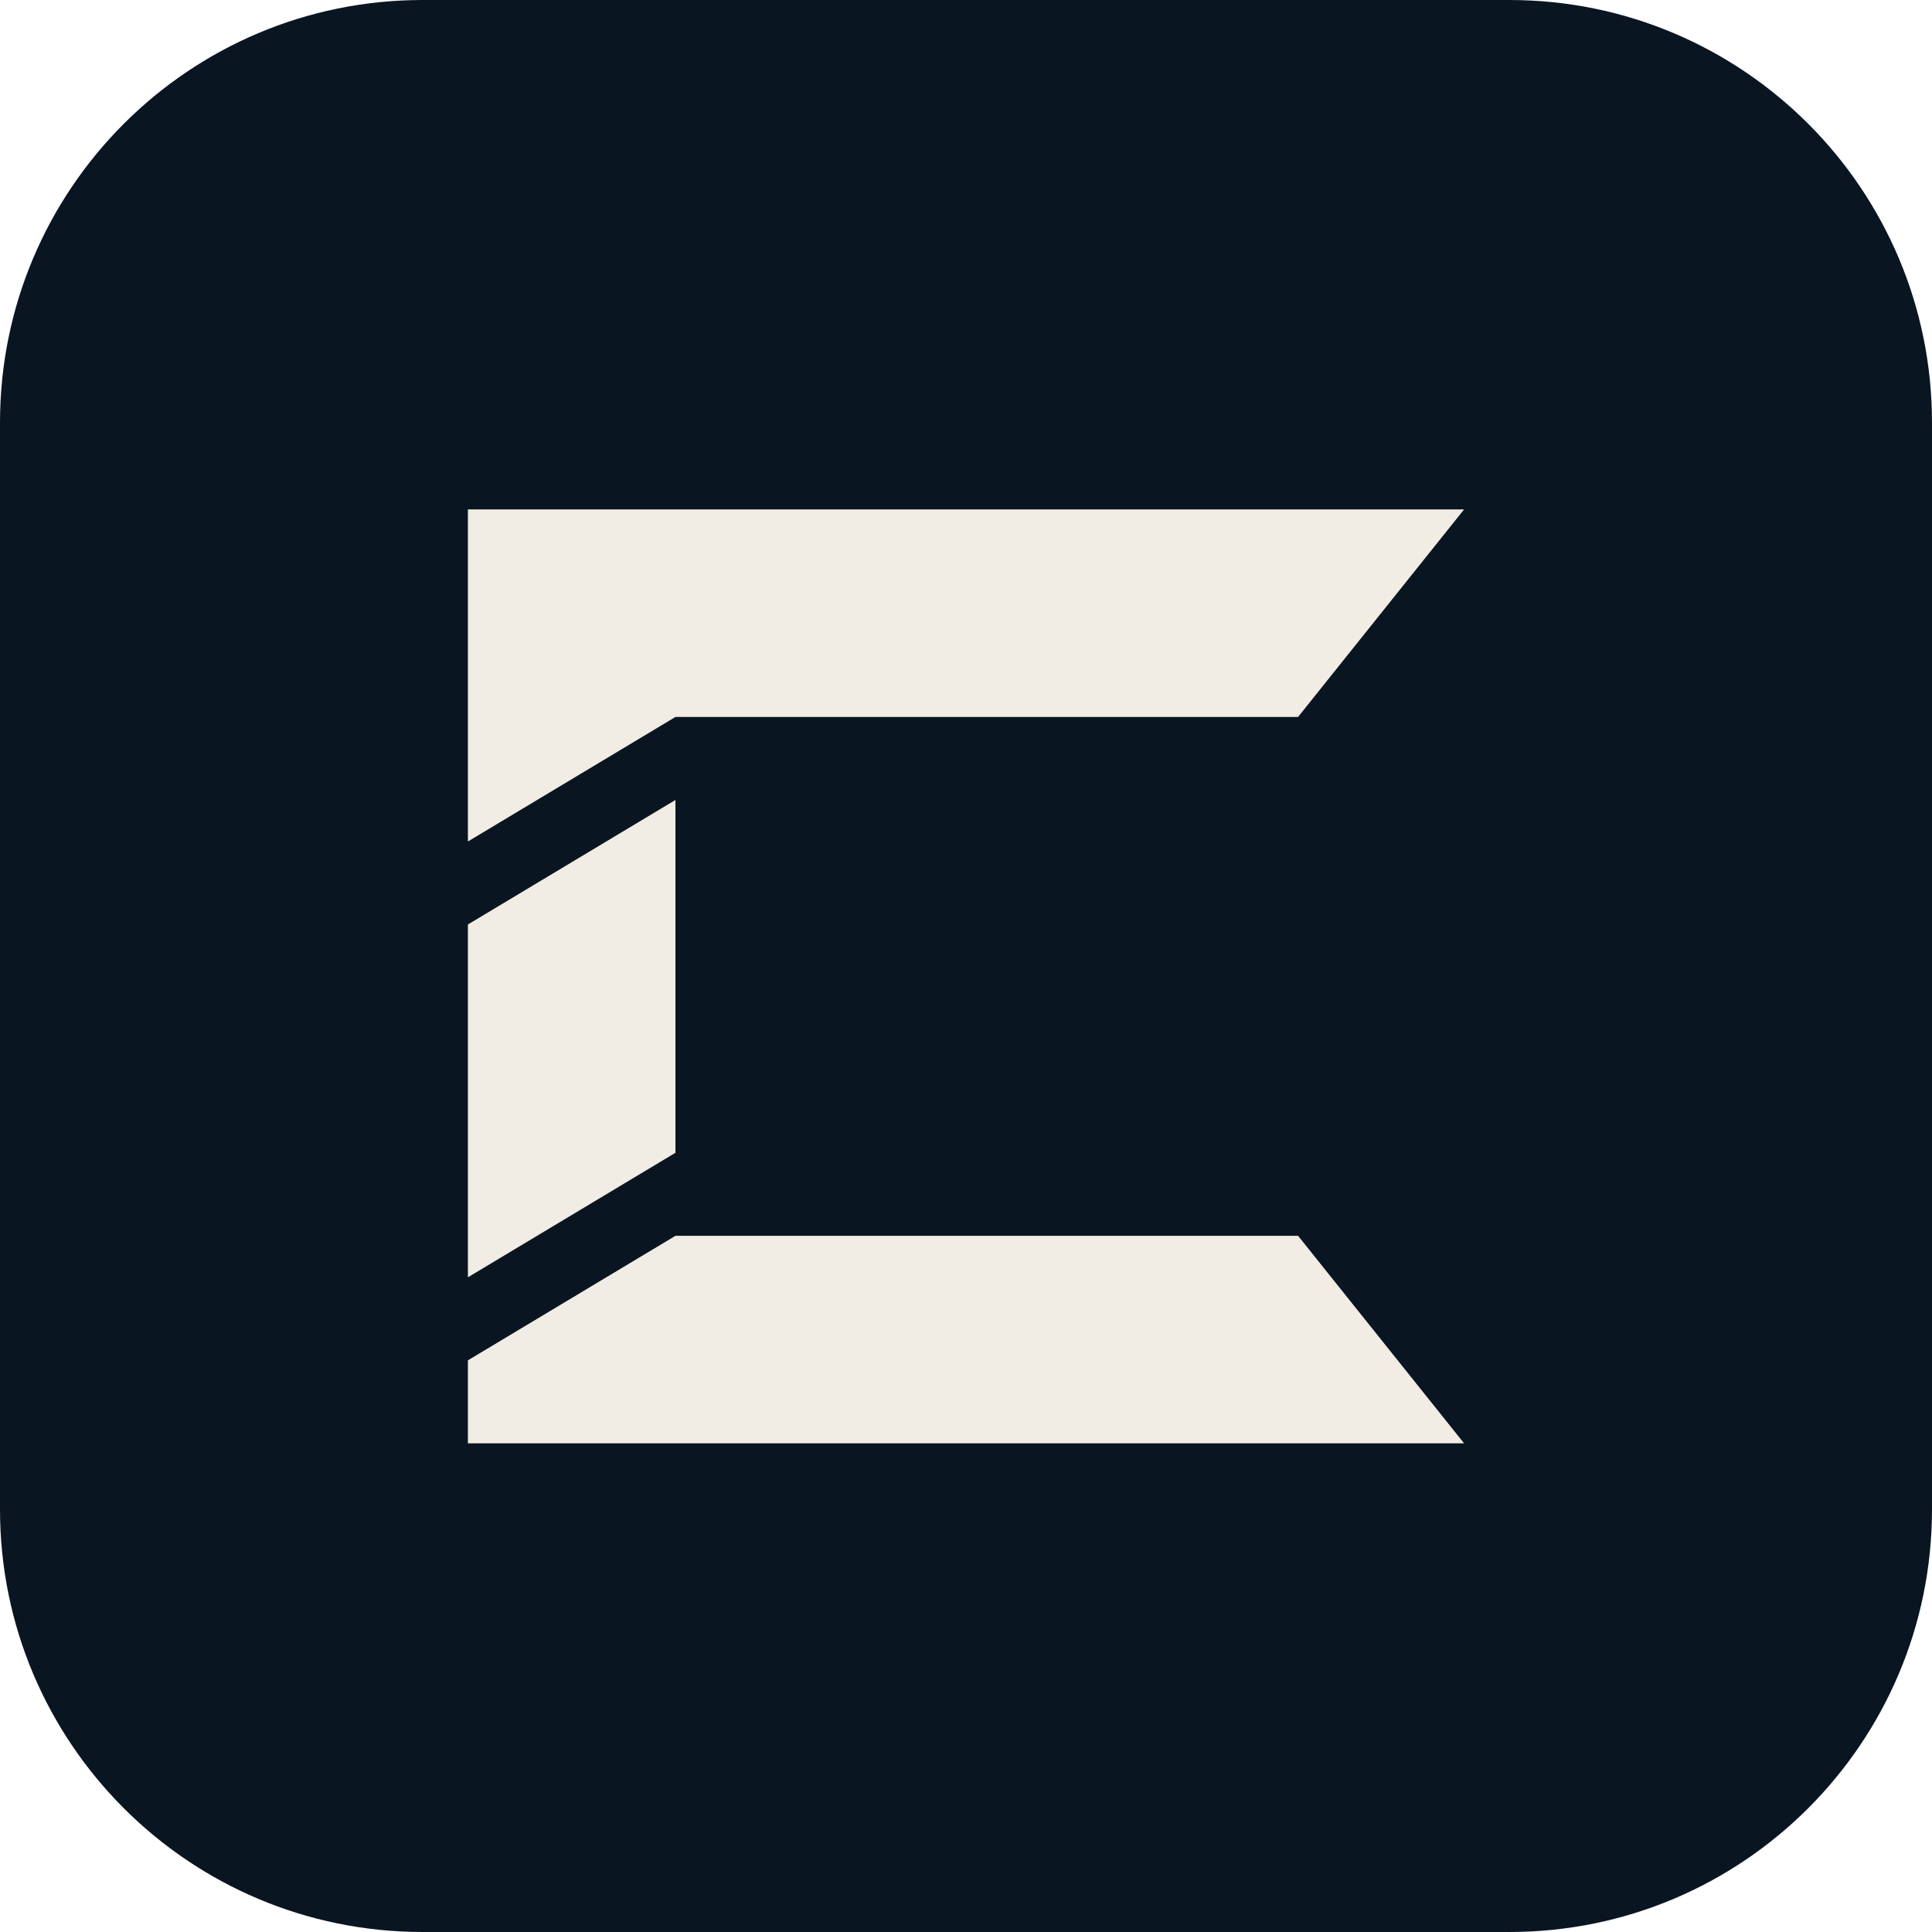
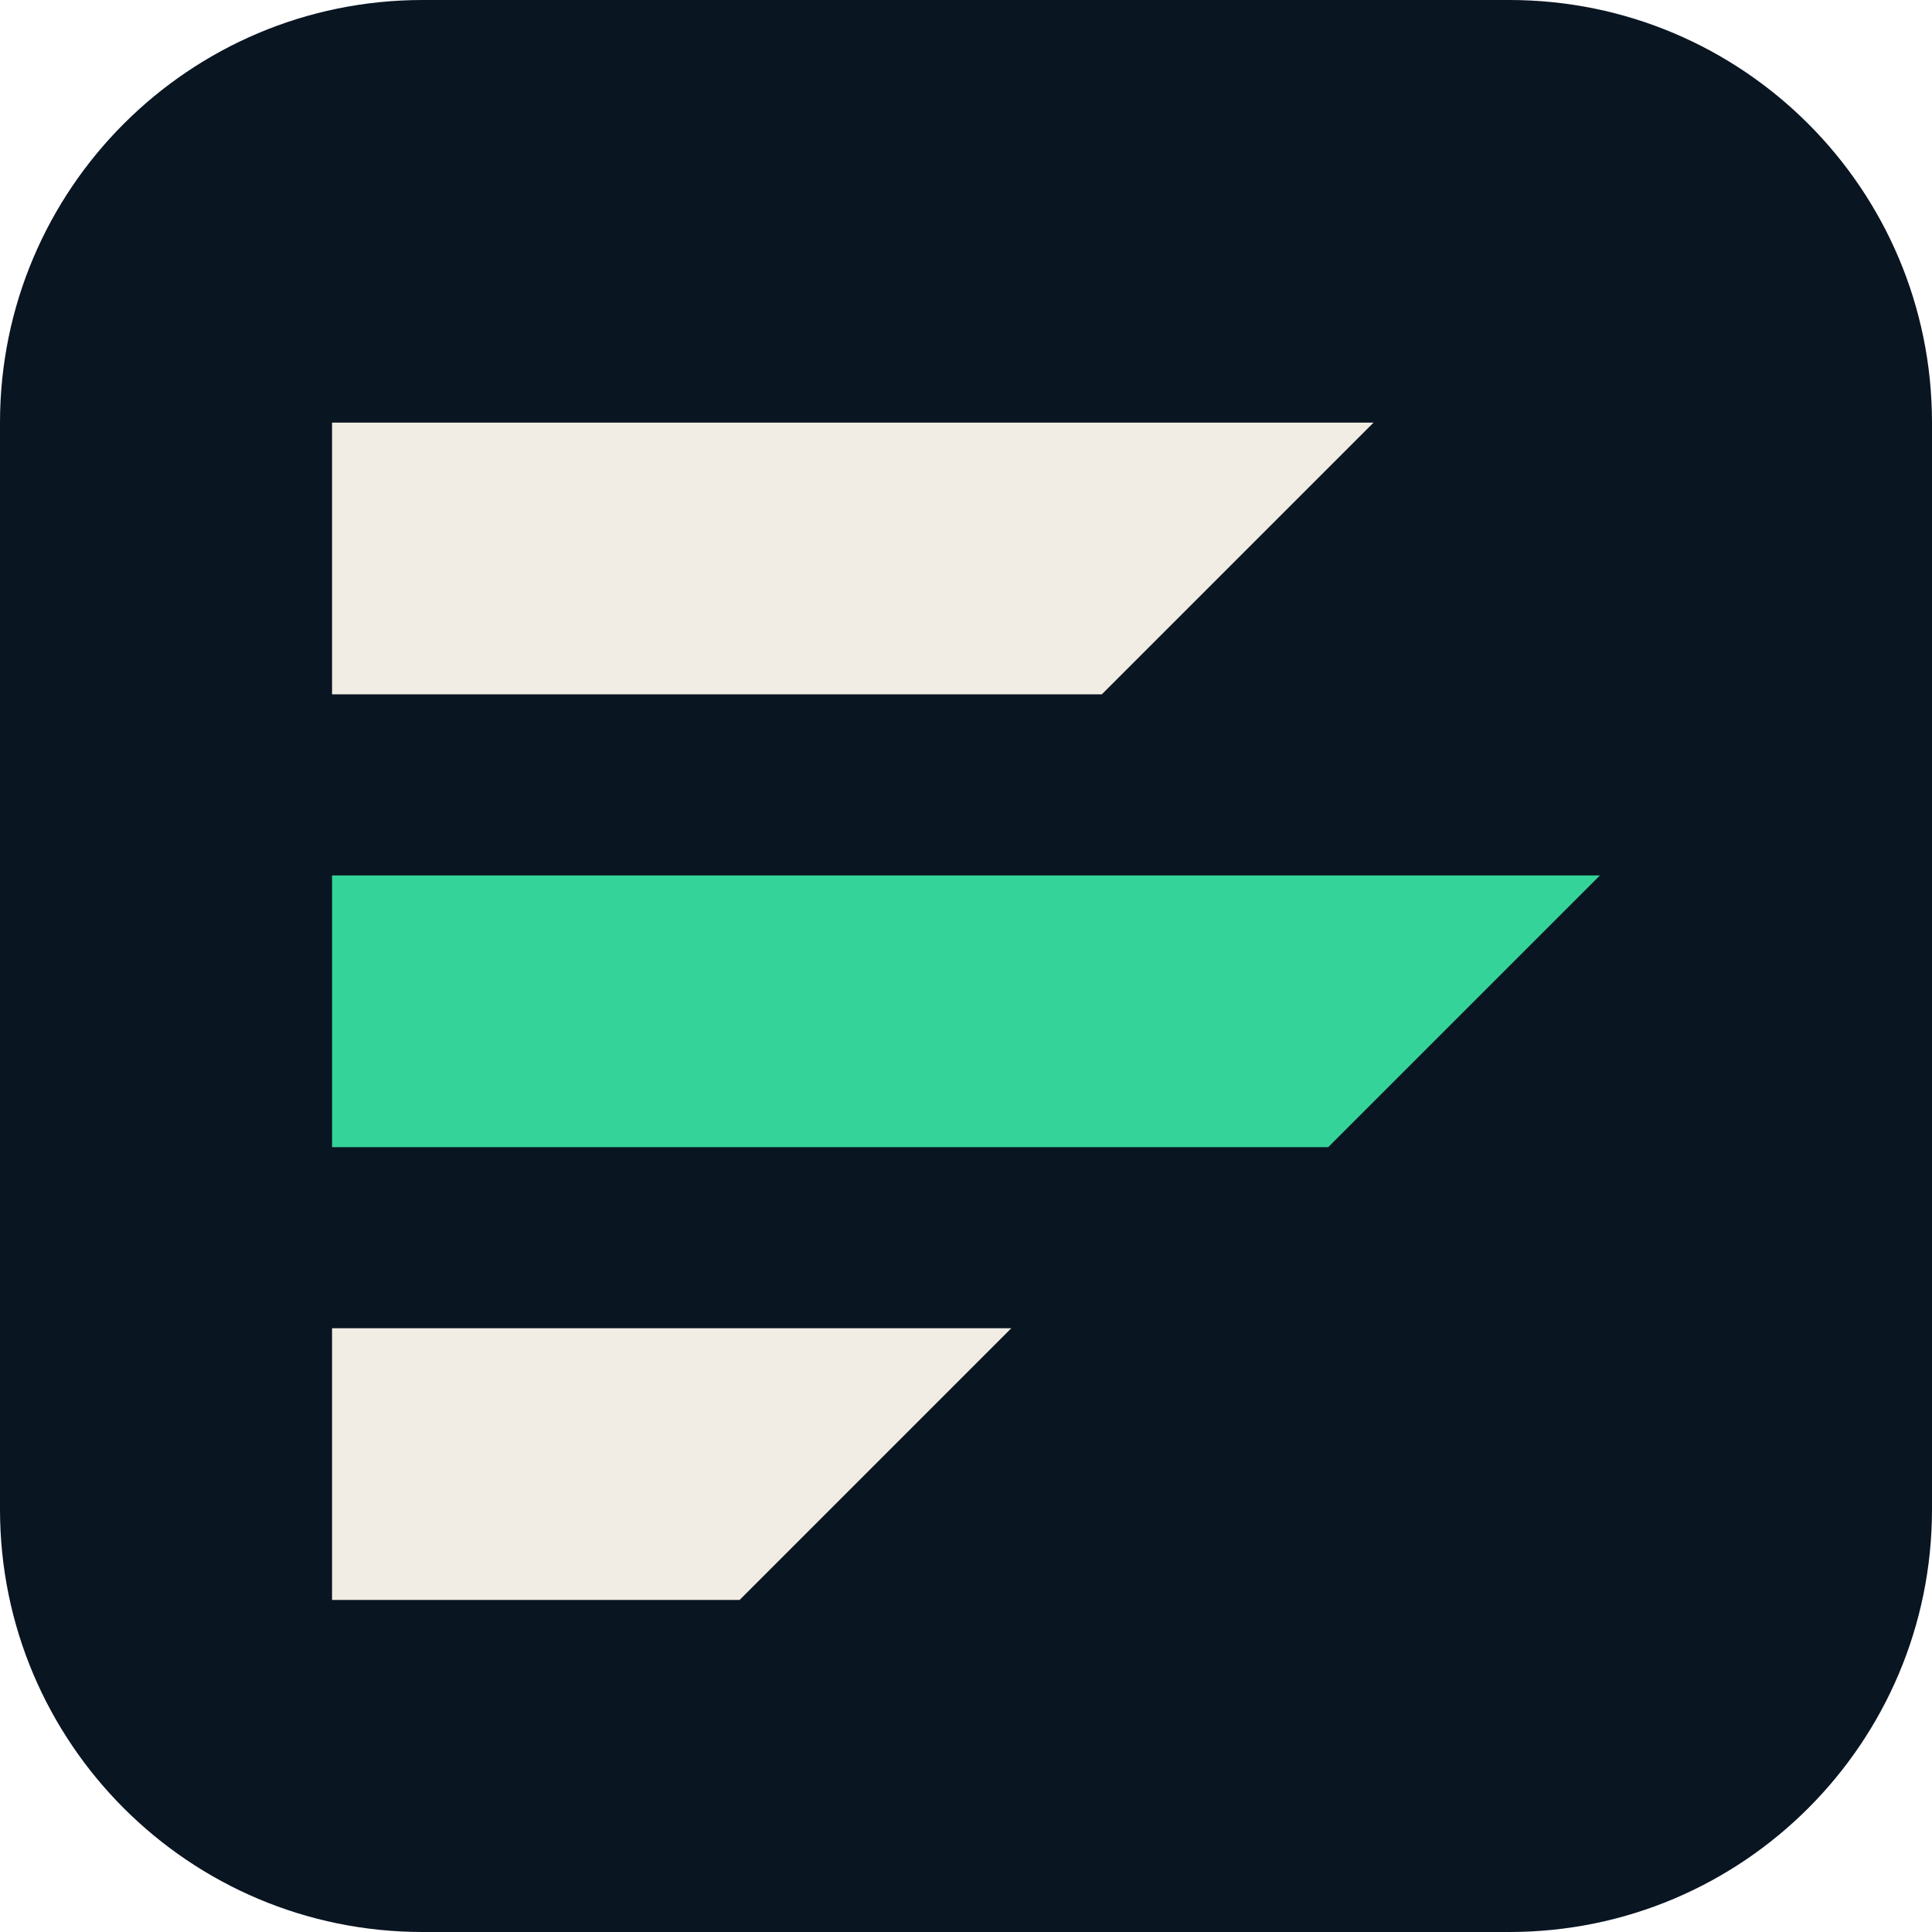
<svg xmlns="http://www.w3.org/2000/svg" viewBox="0 0 64 64">
  <rect width="64" height="64" rx="14" fill="#0a1522" />
-   <path fill="#f1ede4" transform="translate(10 10) scale(.6875)" d="M8 10h48l-8 10H18L8 26zM8 30l10-6v17L8 47zM8 51l10-6h30l8 10H8z" />
+   <g transform="translate(8 8) scale(3)">
+     <path fill="#f1ede4" d="M1 2h11.5l-3 3H1z" />
+     <path fill="#34D399" d="M1 7h14l-3 3H1z" />
+     <path fill="#f1ede4" d="M1 12h7.5l-3 3H1z" />
+   </g>
</svg>
